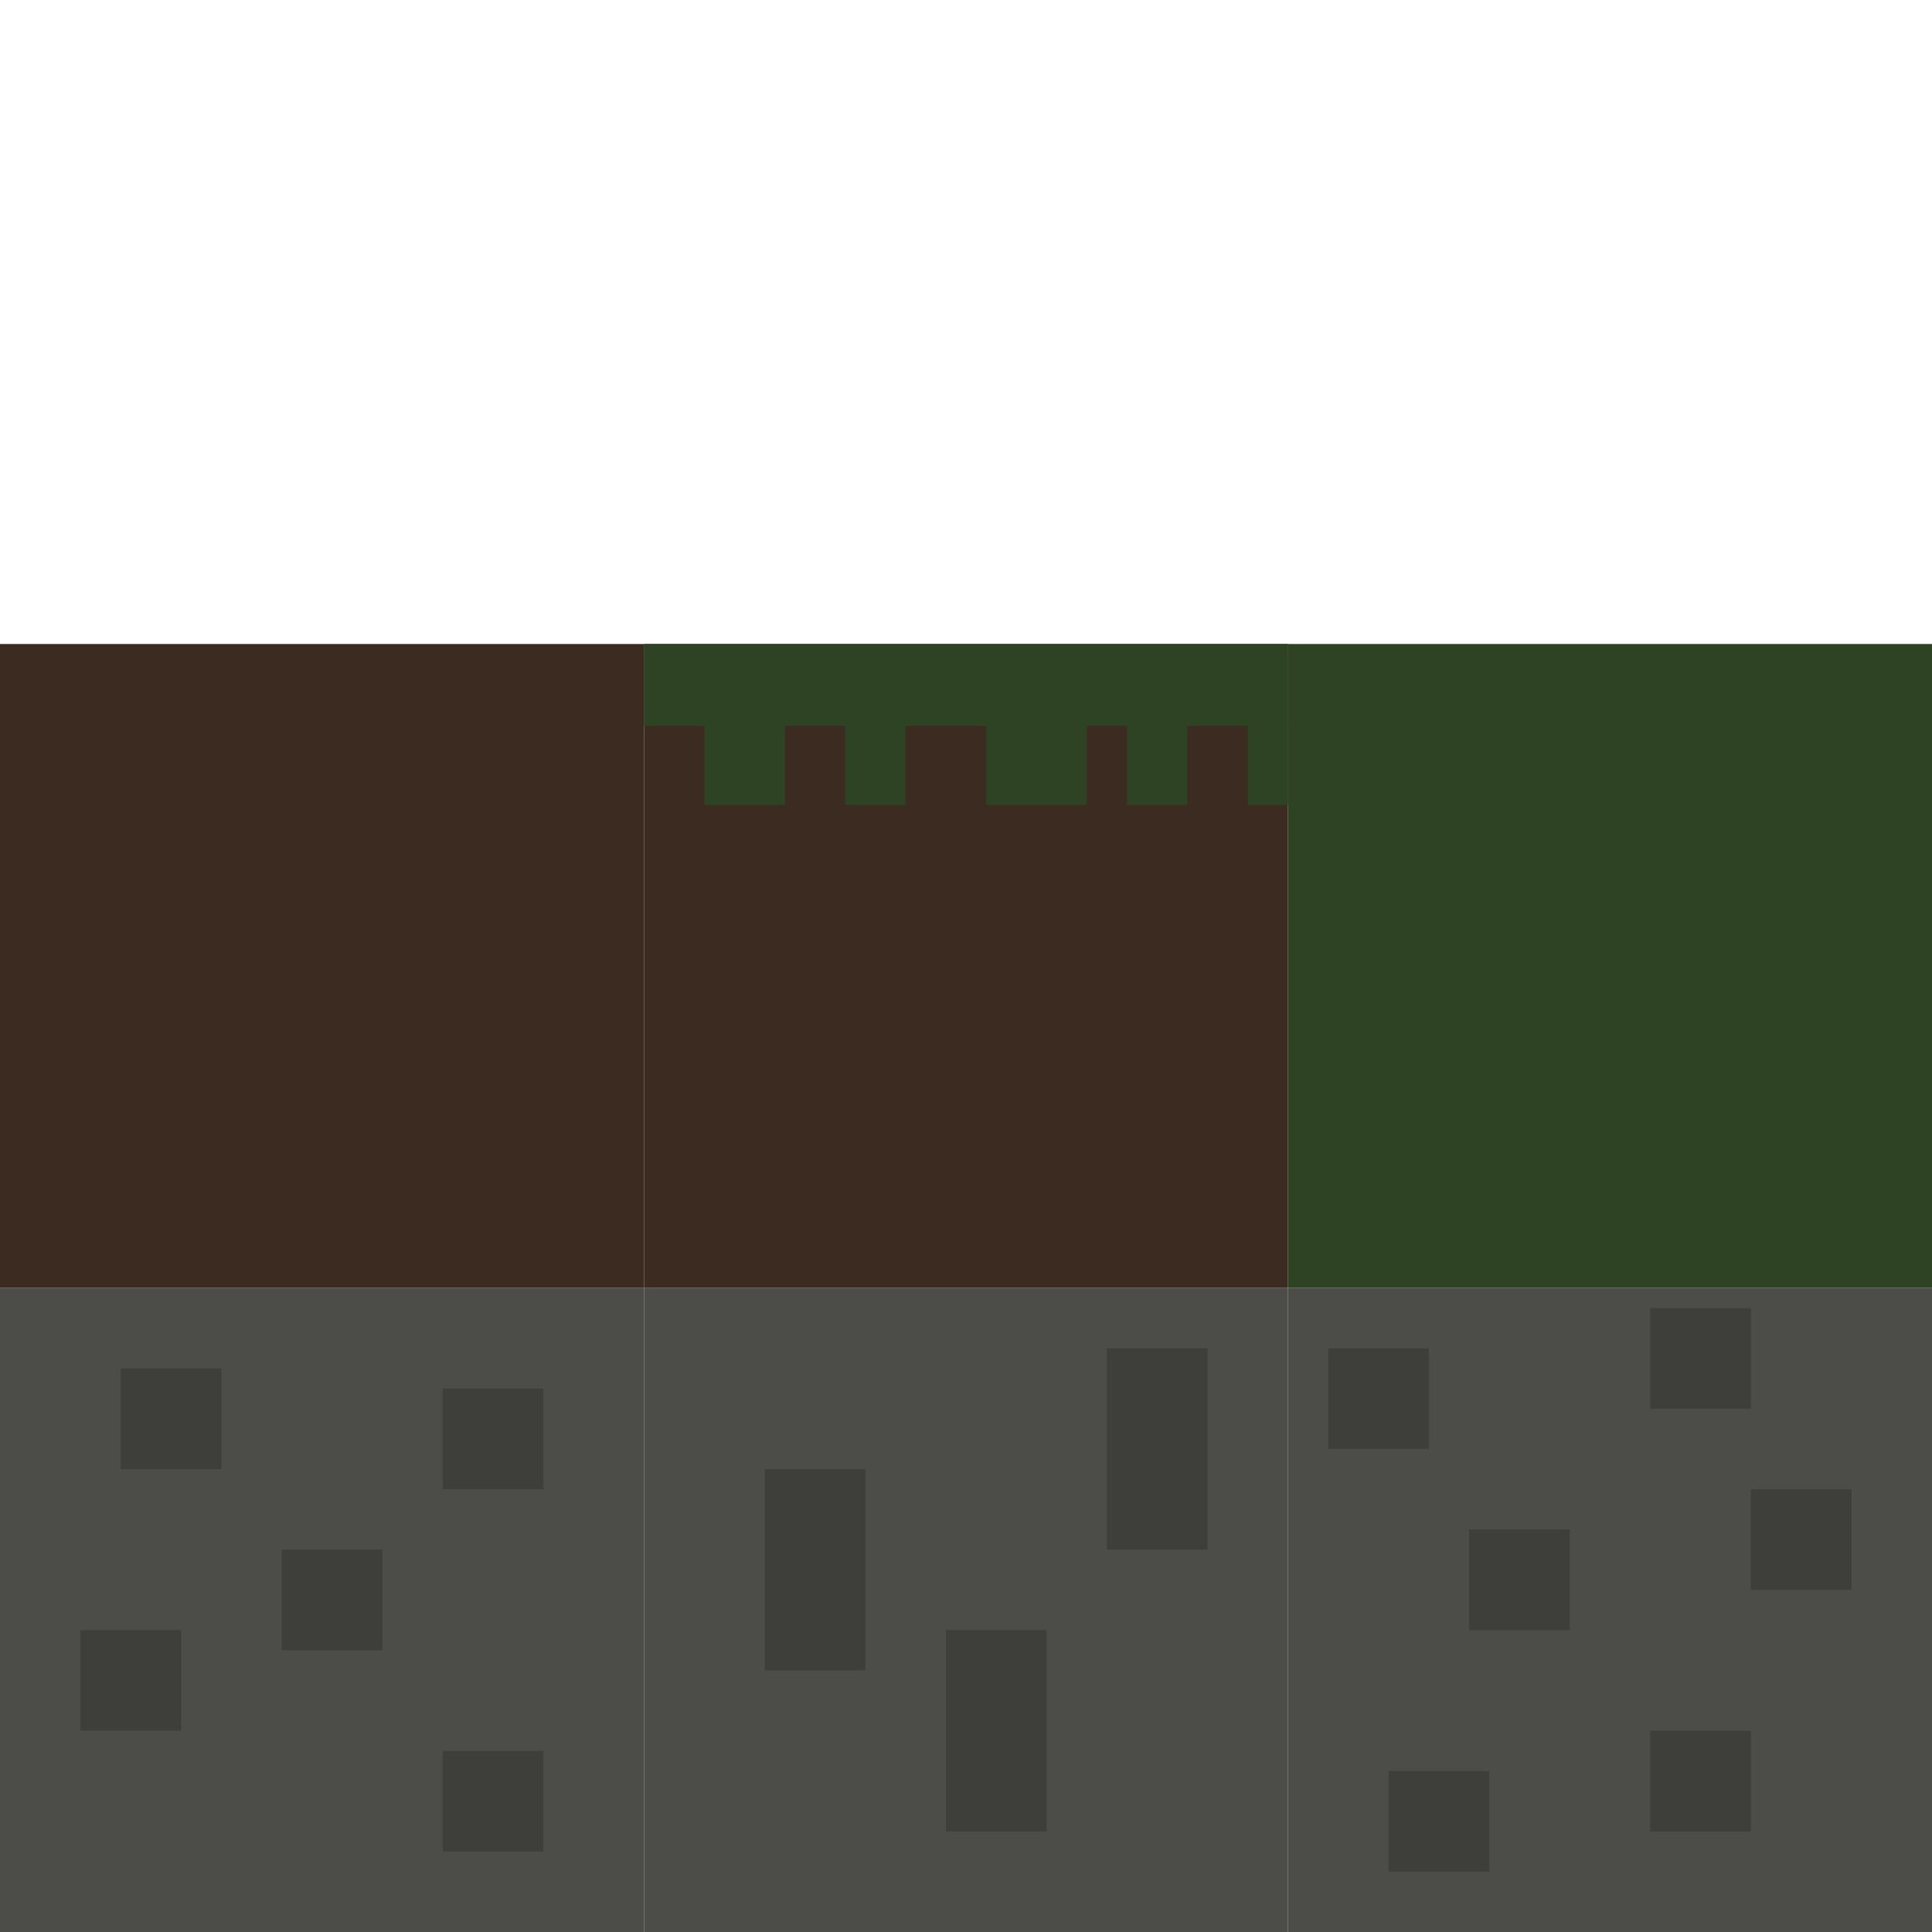
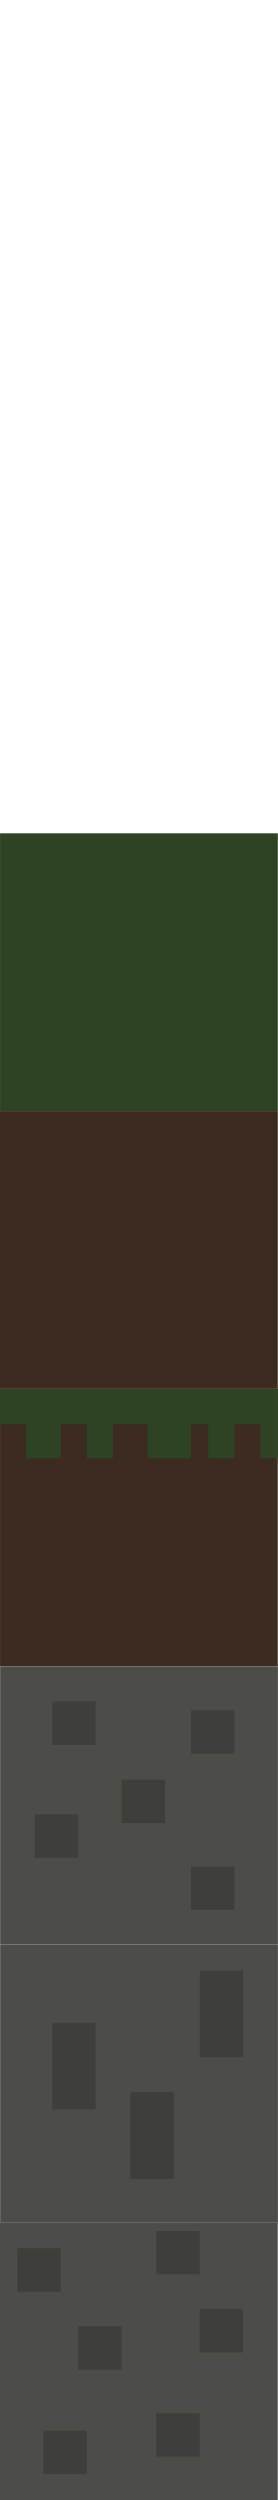
- <svg xmlns="http://www.w3.org/2000/svg" width="96" height="96" viewBox="0 0 96 96" version="1.1" id="svg1">
+ <svg xmlns="http://www.w3.org/2000/svg" width="32" height="288" viewBox="0 0 32 288" version="1.1" id="svg1">
  <defs id="defs1" />
  <g id="layer1">
-     <rect style="fill:#3c2b20;fill-opacity:1" id="rect1" width="32" height="32" x="0" y="32" />
-     <rect style="fill:#3c2b20;fill-opacity:1;stroke-width:1.414" id="rect2" width="32" height="32" x="32" y="32" />
-     <rect style="fill:#2e4224;fill-opacity:1" id="rect3" width="32" height="32" x="64" y="32" />
-     <rect style="fill:#2e4224;fill-opacity:1;stroke-width:1.427" id="rect4" width="32" height="4.071" x="32" y="32" />
-     <rect style="fill:#2e4224;fill-opacity:1;stroke-width:1.414" id="rect5" width="4" height="4" x="35" y="36" />
-     <rect style="fill:#2e4224;fill-opacity:1;stroke-width:1.414" id="rect6" width="3" height="4" x="42" y="36" />
-     <rect style="fill:#2e4224;fill-opacity:1;stroke-width:1.414" id="rect7" width="5" height="4" x="49" y="36" />
-     <rect style="fill:#2e4224;fill-opacity:1;stroke-width:1.414" id="rect8" width="3" height="4" x="56" y="36" />
-     <rect style="fill:#2e4224;fill-opacity:1;stroke-width:1.414" id="rect9" width="2" height="4" x="62" y="36" />
-     <rect style="fill:#4c4c48;fill-opacity:1" id="rect10" width="32" height="32" x="0" y="64" />
-     <rect style="fill:#3e3e3a;fill-opacity:1" id="rect13-0-6-2" width="5" height="5" x="14" y="77" />
-     <rect style="fill:#3e3e3a;fill-opacity:1" id="rect13-0-6-4" width="5" height="5" x="22" y="87" />
-     <rect style="fill:#3e3e3a;fill-opacity:1" id="rect13-0-6-83" width="5" height="5" x="4" y="81" />
-     <rect style="fill:#3e3e3a;fill-opacity:1" id="rect13-0-6-1" width="5" height="5" x="22" y="69" />
-     <rect style="fill:#3e3e3a;fill-opacity:1" id="rect13-0-6-54" width="5" height="5" x="6" y="68" />
-     <rect style="fill:#4c4c48;fill-opacity:1;stroke-width:1" id="rect11" width="32" height="32" x="32" y="64" />
-     <rect style="fill:#3e3e3a;fill-opacity:1;stroke-width:1.414" id="rect13-0-6-6" width="5" height="10" x="55" y="67" />
-     <rect style="fill:#3e3e3a;fill-opacity:1;stroke-width:1.414" id="rect13-0-6-5" width="5" height="10" x="47" y="81" />
-     <rect style="fill:#3e3e3a;fill-opacity:1;stroke-width:1.414" id="rect13-0-6-8" width="5" height="10" x="38" y="73" />
-     <rect style="fill:#4c4c48;fill-opacity:1" id="rect12" width="32" height="32" x="64" y="64" />
-     <rect style="fill:#3e3e3a;fill-opacity:1" id="rect13-0-8" width="5" height="5" x="82" y="86" />
-     <rect style="fill:#3e3e3a;fill-opacity:1" id="rect13-0-6" width="5" height="5" x="69" y="88" />
-     <rect style="fill:#3e3e3a;fill-opacity:1" id="rect13-0" width="5" height="5" x="73" y="76" />
-     <rect style="fill:#3e3e3a;fill-opacity:1" id="rect13-9" width="5" height="5" x="82" y="65" />
-     <rect style="fill:#3e3e3a;fill-opacity:1" id="rect13" width="5" height="5" x="66" y="67" />
-     <rect style="fill:#3e3e3a;fill-opacity:1" id="rect14" width="5" height="5" x="87" y="74" />
+     <rect style="fill:#3c2b20;fill-opacity:1" id="rect1" width="32" height="32" x="0.001" y="127.997" />
+     <rect style="fill:#3c2b20;fill-opacity:1;stroke-width:1.414" id="rect2" width="32" height="32" x="0.004" y="159.995" />
+     <rect style="fill:#2e4224;fill-opacity:1" id="rect3" width="32" height="32" x="0.005" y="95.998" />
+     <rect style="fill:#2e4224;fill-opacity:1;stroke-width:1.427" id="rect4" width="32" height="4.071" x="0.004" y="159.995" />
+     <rect style="fill:#2e4224;fill-opacity:1;stroke-width:1.414" id="rect5" width="4" height="4" x="3.004" y="163.995" />
+     <rect style="fill:#2e4224;fill-opacity:1;stroke-width:1.414" id="rect6" width="3" height="4" x="10.004" y="163.995" />
+     <rect style="fill:#2e4224;fill-opacity:1;stroke-width:1.414" id="rect7" width="5" height="4" x="17.004" y="163.995" />
+     <rect style="fill:#2e4224;fill-opacity:1;stroke-width:1.414" id="rect8" width="3" height="4" x="24.004" y="163.995" />
+     <rect style="fill:#2e4224;fill-opacity:1;stroke-width:1.414" id="rect9" width="2" height="4" x="30.004" y="163.995" />
+     <rect style="fill:#4c4c48;fill-opacity:1" id="rect10" width="32" height="32" x="0.016" y="192.016" />
+     <rect style="fill:#3e3e3a;fill-opacity:1" id="rect13-0-6-2" width="5" height="5" x="14.016" y="205.016" />
+     <rect style="fill:#3e3e3a;fill-opacity:1" id="rect13-0-6-4" width="5" height="5" x="22.016" y="215.016" />
+     <rect style="fill:#3e3e3a;fill-opacity:1" id="rect13-0-6-83" width="5" height="5" x="4.016" y="209.016" />
+     <rect style="fill:#3e3e3a;fill-opacity:1" id="rect13-0-6-1" width="5" height="5" x="22.016" y="197.016" />
+     <rect style="fill:#3e3e3a;fill-opacity:1" id="rect13-0-6-54" width="5" height="5" x="6.016" y="196.016" />
+     <rect style="fill:#4c4c48;fill-opacity:1;stroke-width:1" id="rect11" width="32" height="32" x="0.017" y="224.016" />
+     <rect style="fill:#3e3e3a;fill-opacity:1;stroke-width:1.414" id="rect13-0-6-6" width="5" height="10" x="23.017" y="227.016" />
+     <rect style="fill:#3e3e3a;fill-opacity:1;stroke-width:1.414" id="rect13-0-6-5" width="5" height="10" x="15.017" y="241.016" />
+     <rect style="fill:#3e3e3a;fill-opacity:1;stroke-width:1.414" id="rect13-0-6-8" width="5" height="10" x="6.017" y="233.016" />
+     <rect style="fill:#4c4c48;fill-opacity:1" id="rect12" width="32" height="32" x="0.001" y="256.001" />
+     <rect style="fill:#3e3e3a;fill-opacity:1" id="rect13-0-8" width="5" height="5" x="18.001" y="278.001" />
+     <rect style="fill:#3e3e3a;fill-opacity:1" id="rect13-0-6" width="5" height="5" x="5.001" y="280.001" />
+     <rect style="fill:#3e3e3a;fill-opacity:1" id="rect13-0" width="5" height="5" x="9.001" y="268.001" />
+     <rect style="fill:#3e3e3a;fill-opacity:1" id="rect13-9" width="5" height="5" x="18.001" y="257.001" />
+     <rect style="fill:#3e3e3a;fill-opacity:1" id="rect13" width="5" height="5" x="2.001" y="259.001" />
+     <rect style="fill:#3e3e3a;fill-opacity:1" id="rect14" width="5" height="5" x="23.001" y="266.001" />
  </g>
</svg>
